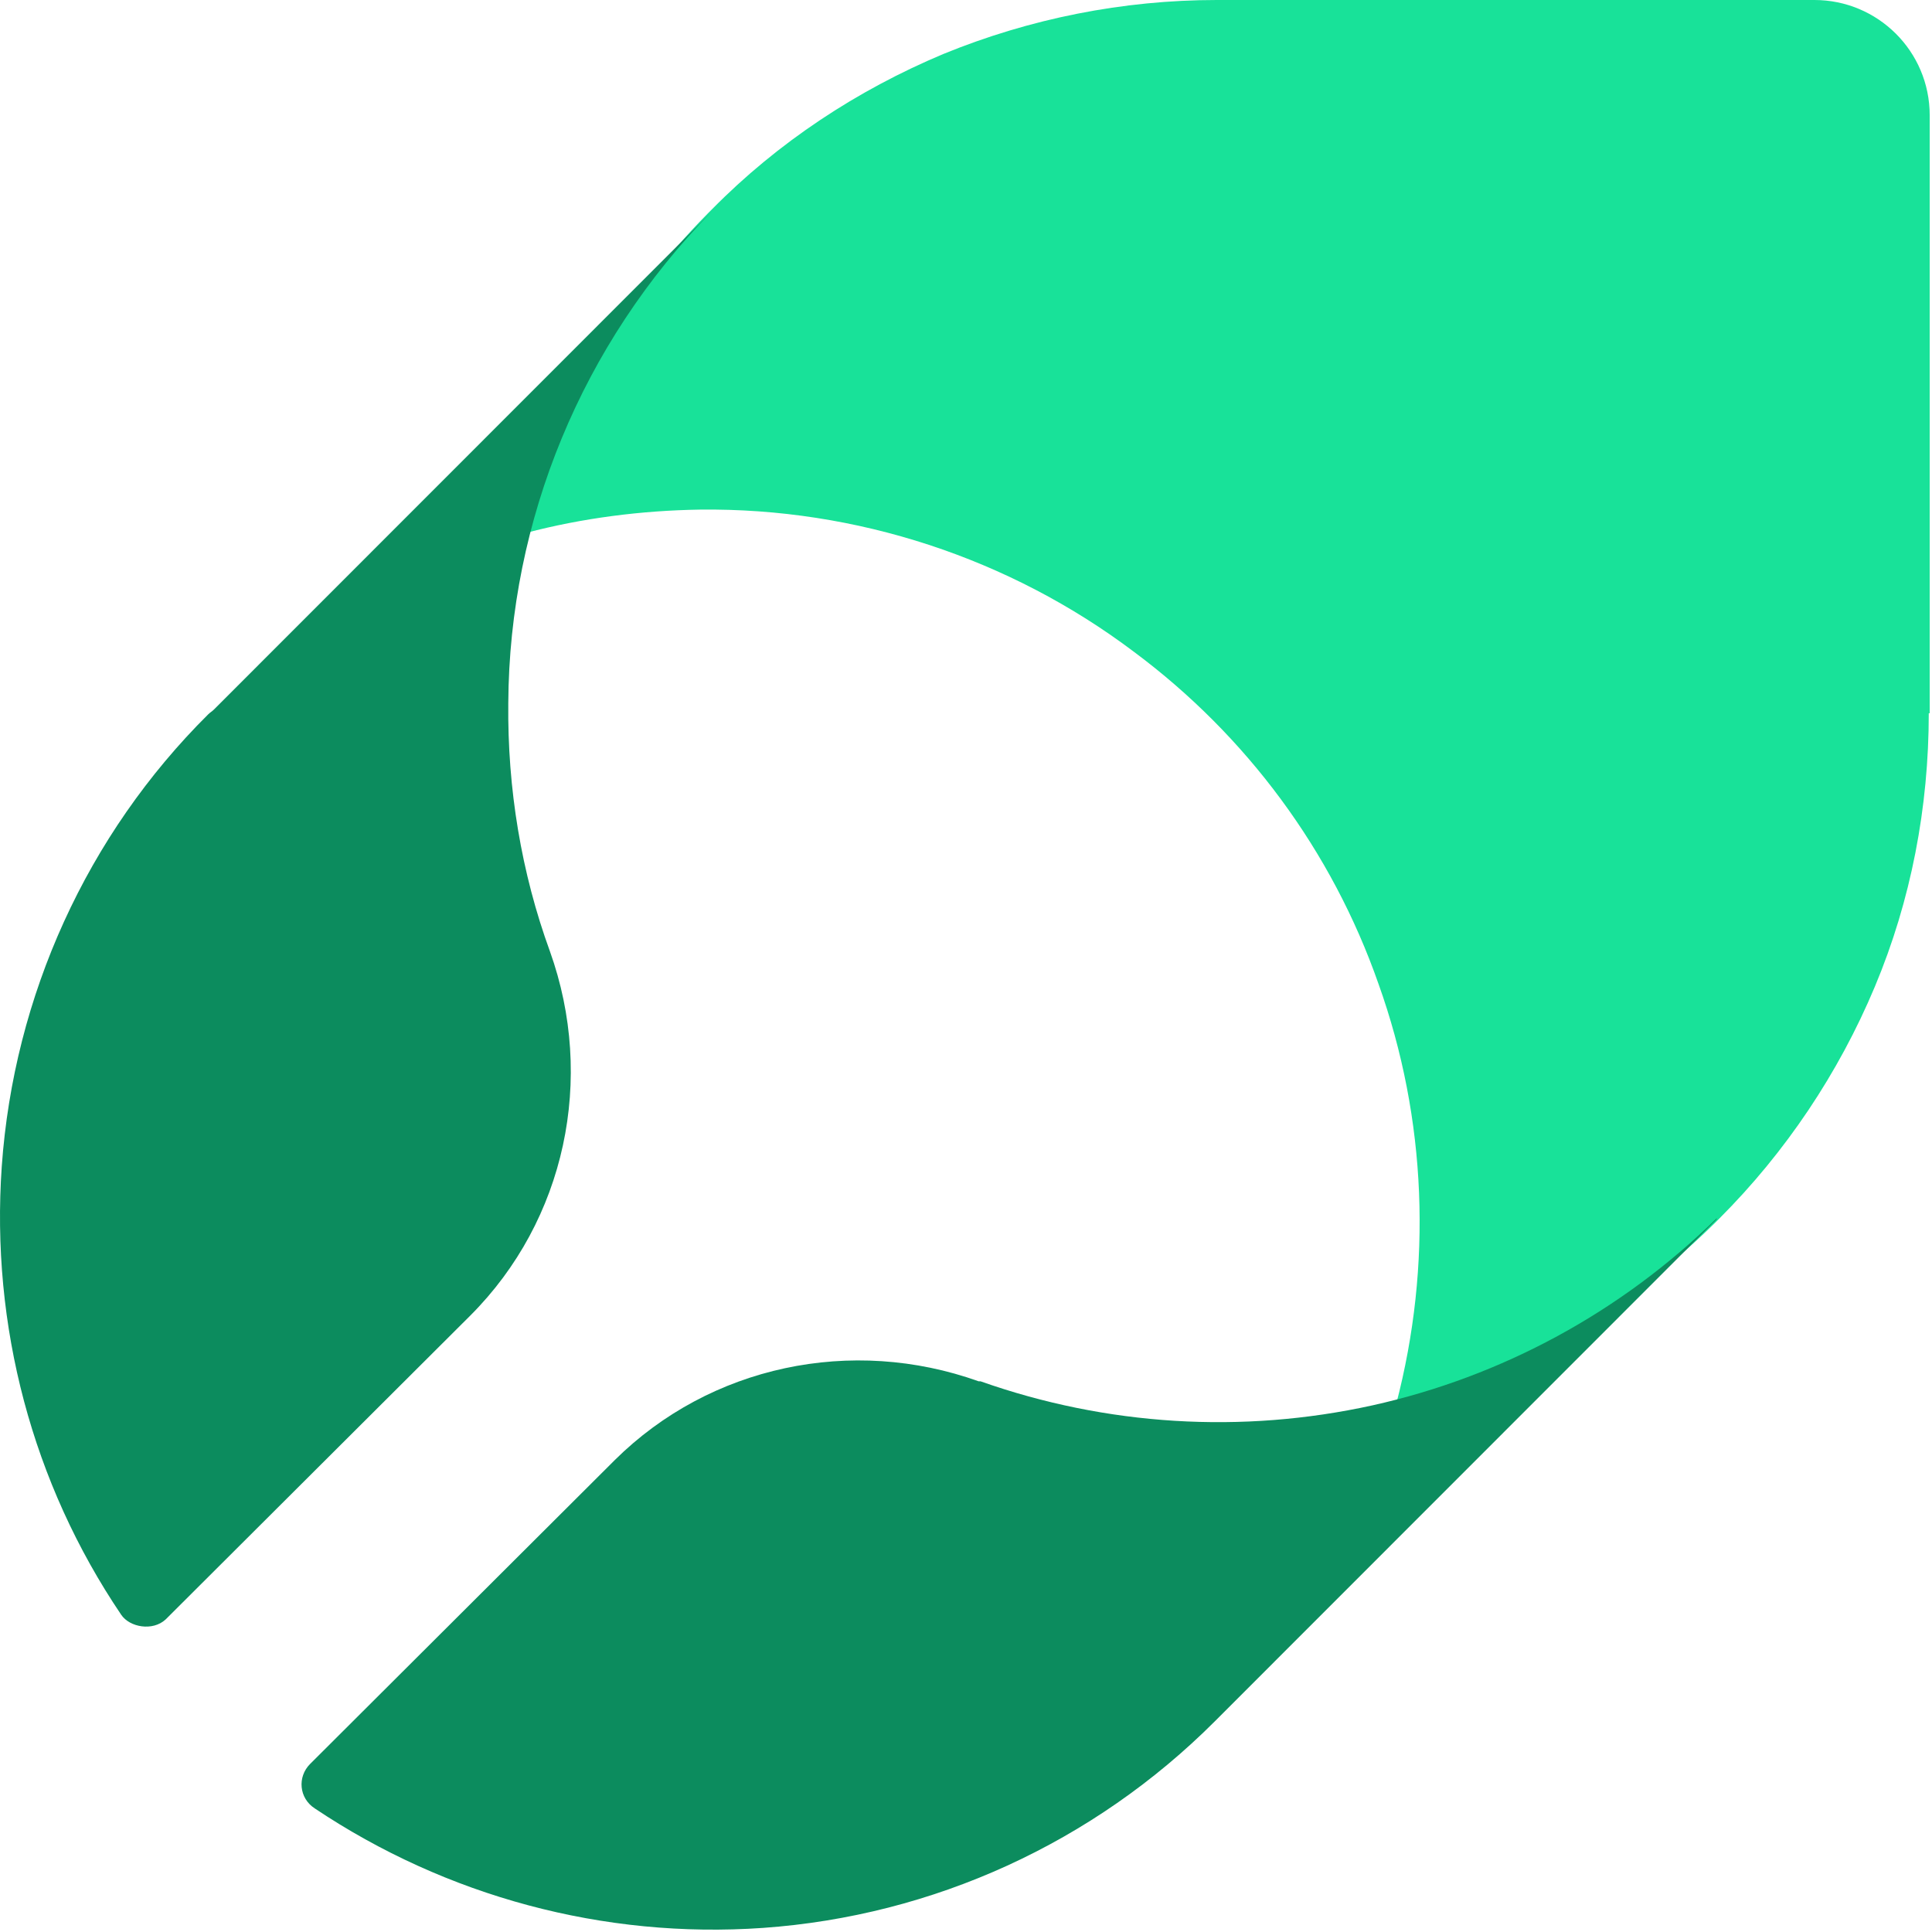
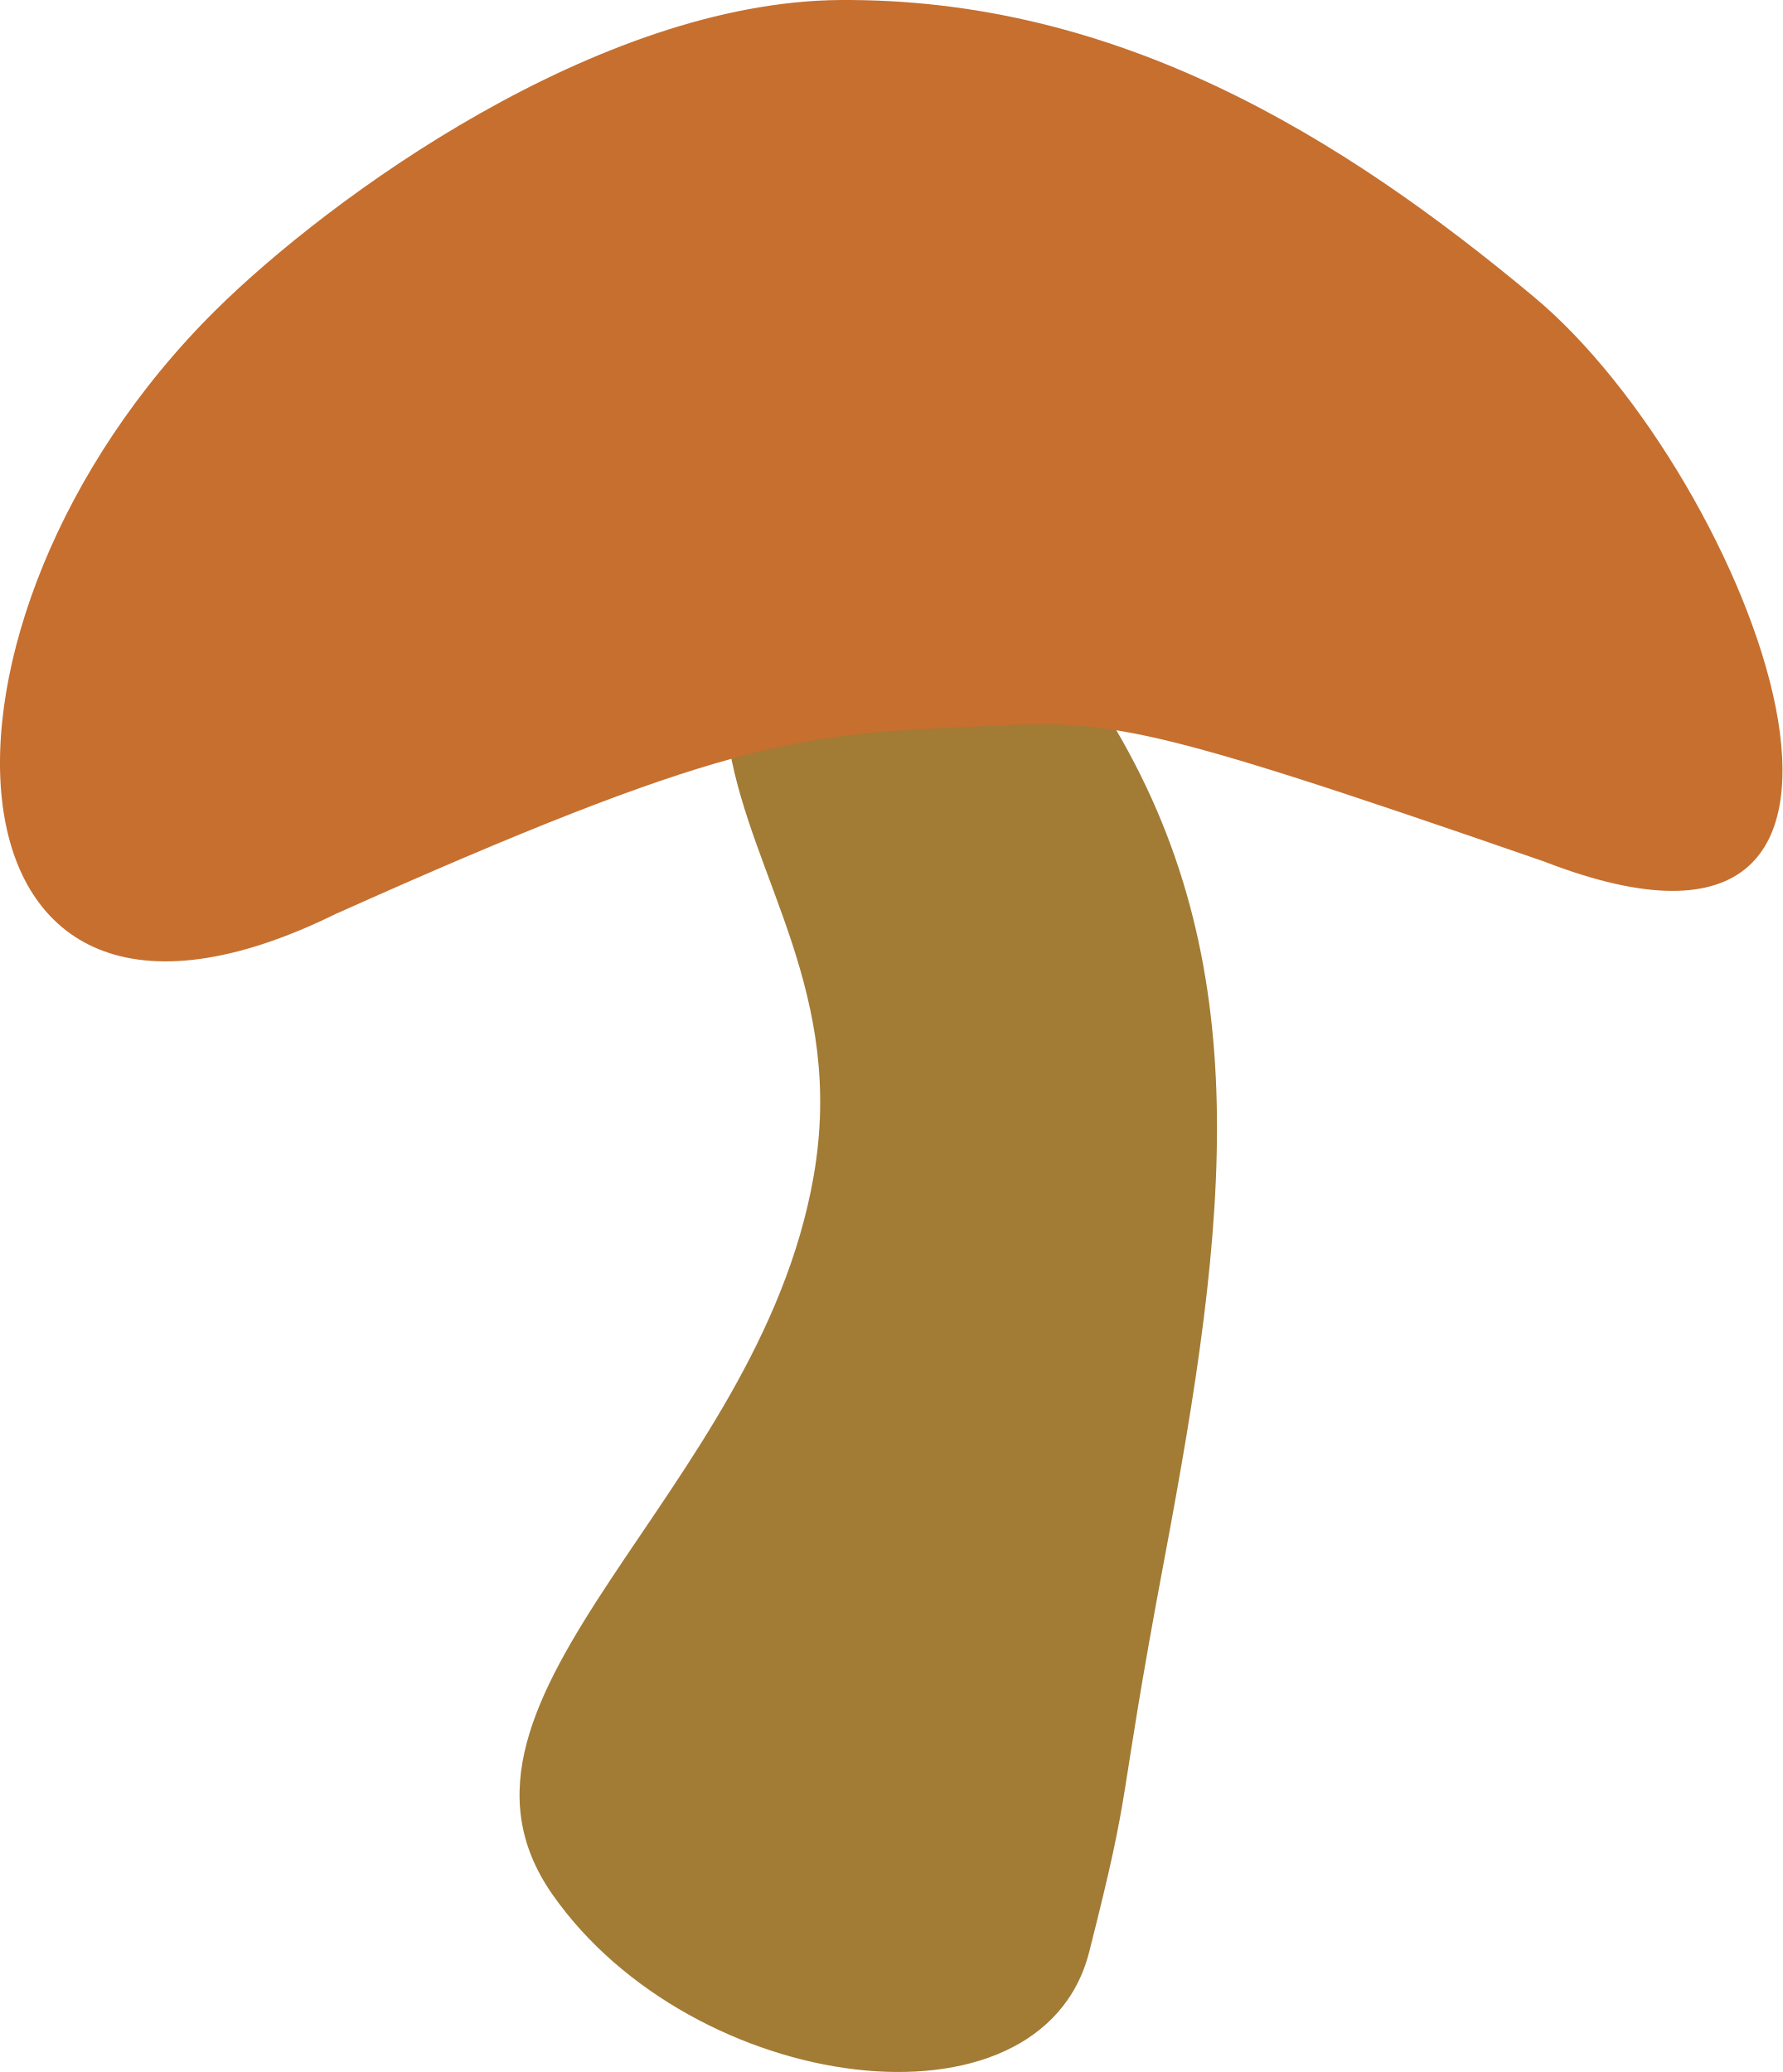
- <svg xmlns="http://www.w3.org/2000/svg" width="502" height="502" viewBox="0 0 502 502" fill="none">
-   <path d="M501.402 185.33V29.962C501.402 13.29 487.876 0 471.453 0H316.156C291.763 0 267.611 4.832 245.15 14.014C222.689 23.438 202.16 36.969 185.012 54.367L183.804 55.575C161.101 78.53 144.92 107.042 136.708 138.454C151.441 134.588 166.656 132.655 181.871 132.413C222.447 131.93 262.298 144.978 294.661 169.383C323.885 191.13 346.104 221.092 358.18 255.645C370.739 290.681 372.188 328.859 362.769 364.862C393.925 356.647 422.666 340.457 445.611 317.744L446.818 316.536C463.966 299.38 477.732 278.841 487.151 256.37C496.571 233.898 501.16 209.735 501.16 185.33H501.402Z" fill="#18E299" />
-   <path d="M132.071 182.706C132.312 135.044 151.32 89.307 184.764 55.125L55.557 184.391C55.076 184.873 54.594 185.113 54.113 185.595C22.593 216.888 3.586 258.774 0.458 303.066C-2.43 344.47 8.397 385.392 31.496 419.575C33.699 422.835 39.677 423.907 43.046 420.778L122.206 341.822C146.989 317.028 154.689 280.198 142.899 247.219C135.44 226.758 131.831 204.852 132.071 182.706Z" fill="#0C8C5E" />
-   <path d="M446.067 316.547C421.284 340.86 390.245 357.71 356.56 365.172C322.634 372.635 287.506 370.468 254.783 358.914C254.783 358.914 254.542 358.914 254.301 358.914C221.338 347.118 184.525 354.821 159.742 379.375L80.581 458.331C77.212 461.701 77.694 467.238 81.784 469.885C115.95 492.754 156.855 503.827 198.24 500.938C242.512 497.809 284.137 478.792 315.656 447.258L316.859 446.054L446.067 316.788V316.547Z" fill="#0C8C5E" />
+ <svg xmlns="http://www.w3.org/2000/svg" width="83.408mm" height="96.968mm" viewBox="0 0 83.408 96.968" version="1.1" id="svg1">
+   <defs id="defs1" />
+   <g id="layer1" transform="translate(1.1797656e-8,-5.916985)">
+     <g id="g11-5" transform="matrix(1.010526,0,0,1.010526,-8.986035,-122.6181)">
+       <path d="m 60.238,160.434 c -2.357,-0.343 -4.063,-0.209 -6.862,-0.083 -3.79,0.171 -6.591,0.34 -10.711,1.484 1.065,6.108 5.379,11.392 3.902,19.842 -2.586,14.796 -18.52,24.027 -12.107,33.235 6.477,9.299 22.641,11.463 24.868,2.681 2.103,-8.291 1.186,-6 3.48,-18.187 2.959,-15.724 4.362,-27.624 -2.571,-38.972 z" style="fill:#a27b35;stroke-width:0.727" id="path5-8-3-6" />
+       <path id="path1-8-8-9-22-0" style="fill:#c66f2f;stroke-width:3.481" d="m 175.366,89.687 c 43.928,17.043 21.746,-40.669 -1.036,-59.69 -20.393,-17.027 -44.082,-31.658 -73.457,-31.43 -25.474,0.197 -53.919,20.83 -66.035,32.844 -33.307,33.025 -30.906,85.281 12.746,63.818 40.619,-18.203 48.9,-18.957 66.085,-19.733 15.792,-0.713 16.349,-1.522 61.697,14.191 z" transform="matrix(0.4378433,0,0,0.4378433,3.607248,127.8249)" />
+     </g>
+   </g>
</svg>
